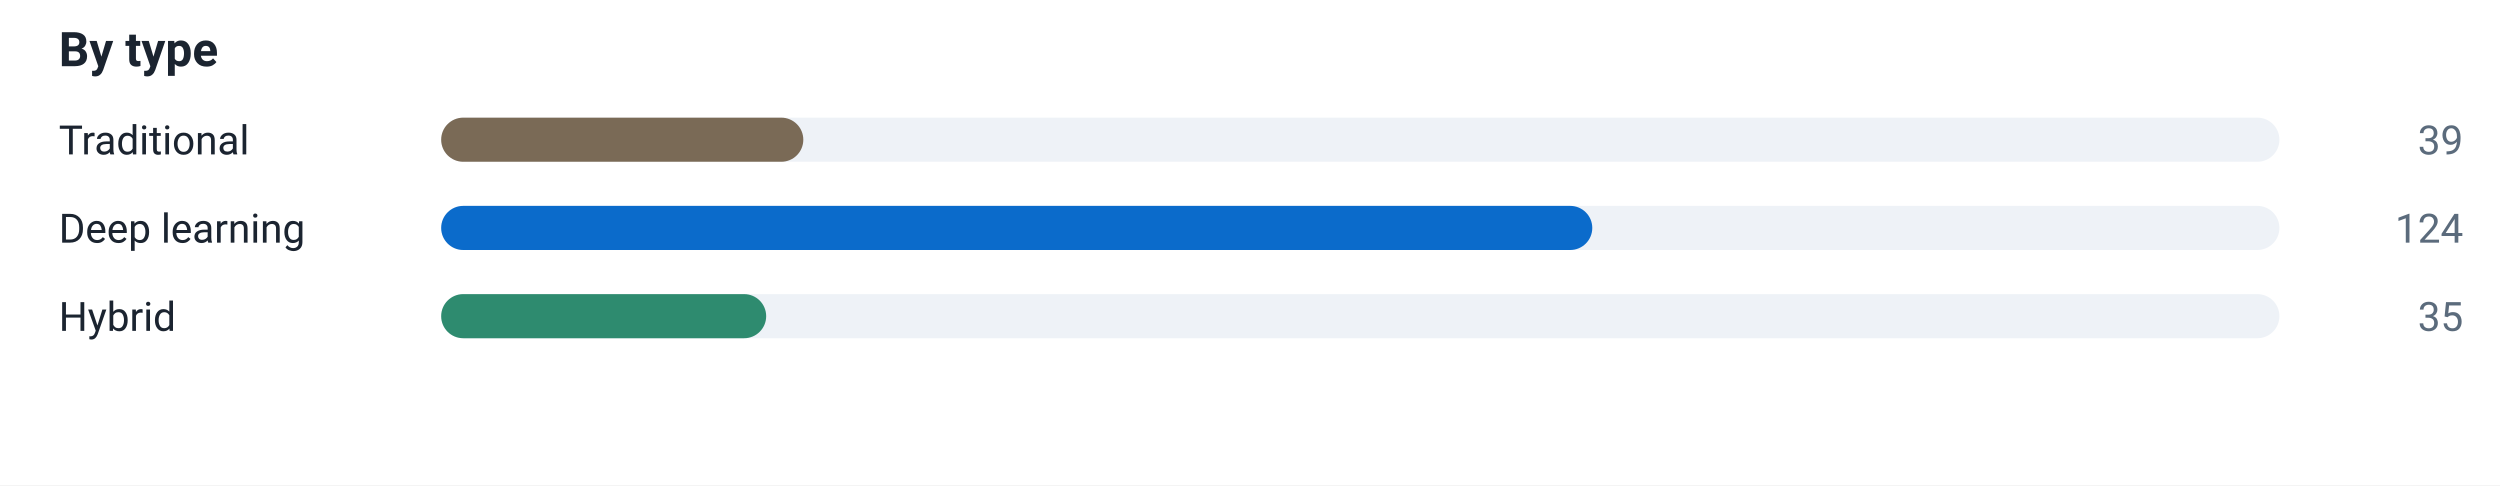
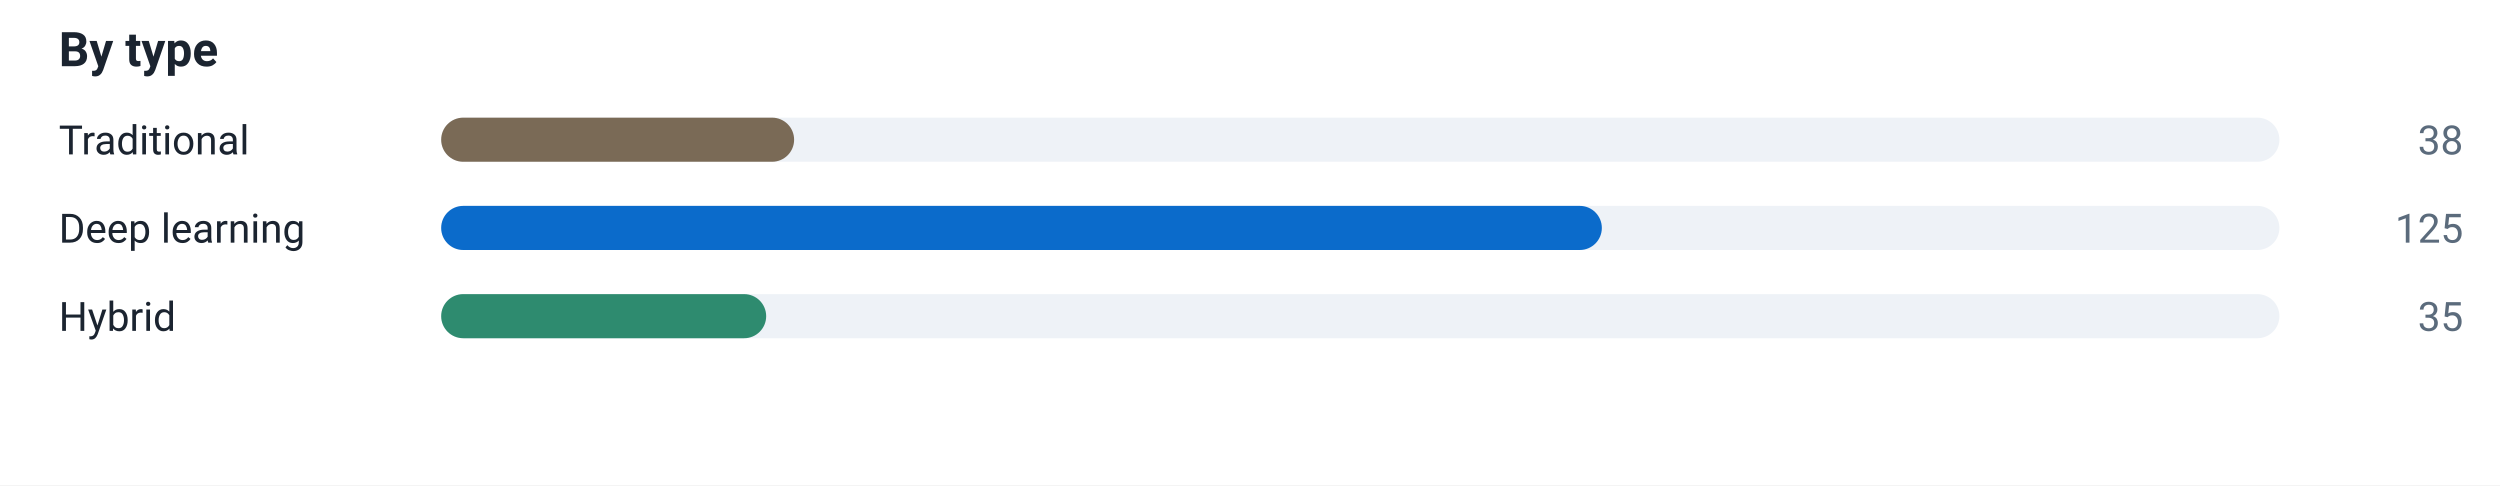
<svg xmlns="http://www.w3.org/2000/svg" width="680" height="132" viewBox="0 0 680 132" font-family="-apple-system,Segoe UI,Roboto,Helvetica,Arial,sans-serif">
  <rect width="680" height="132" fill="#ffffff" />
  <text x="16" y="18" font-size="13" font-weight="700" fill="#1b2430">By type</text>
  <text x="16" y="42.0" font-size="11" fill="#1b2430">Traditional</text>
  <rect x="120" y="32.0" width="500" height="12" rx="6" fill="#eef2f7" />
-   <rect x="120" y="32.0" width="98.5" height="12" rx="6" fill="#7a6a56" />
-   <text x="670" y="42.0" font-size="11" fill="#5b6b7c" text-anchor="end">39</text>
+   <rect x="120" y="32.0" width="96.0" height="12" rx="6" fill="#7a6a56" />
+   <text x="670" y="42.0" font-size="11" fill="#5b6b7c" text-anchor="end">38</text>
  <text x="16" y="66.0" font-size="11" fill="#1b2430">Deep learning</text>
  <rect x="120" y="56.0" width="500" height="12" rx="6" fill="#eef2f7" />
-   <rect x="120" y="56.0" width="313.1" height="12" rx="6" fill="#0b6bcb" />
-   <text x="670" y="66.0" font-size="11" fill="#5b6b7c" text-anchor="end">124</text>
+   <rect x="120" y="56.0" width="315.7" height="12" rx="6" fill="#0b6bcb" />
+   <text x="670" y="66.0" font-size="11" fill="#5b6b7c" text-anchor="end">125</text>
  <text x="16" y="90.0" font-size="11" fill="#1b2430">Hybrid</text>
  <rect x="120" y="80.0" width="500" height="12" rx="6" fill="#eef2f7" />
  <rect x="120" y="80.0" width="88.4" height="12" rx="6" fill="#2e8b6f" />
  <text x="670" y="90.0" font-size="11" fill="#5b6b7c" text-anchor="end">35</text>
</svg>
